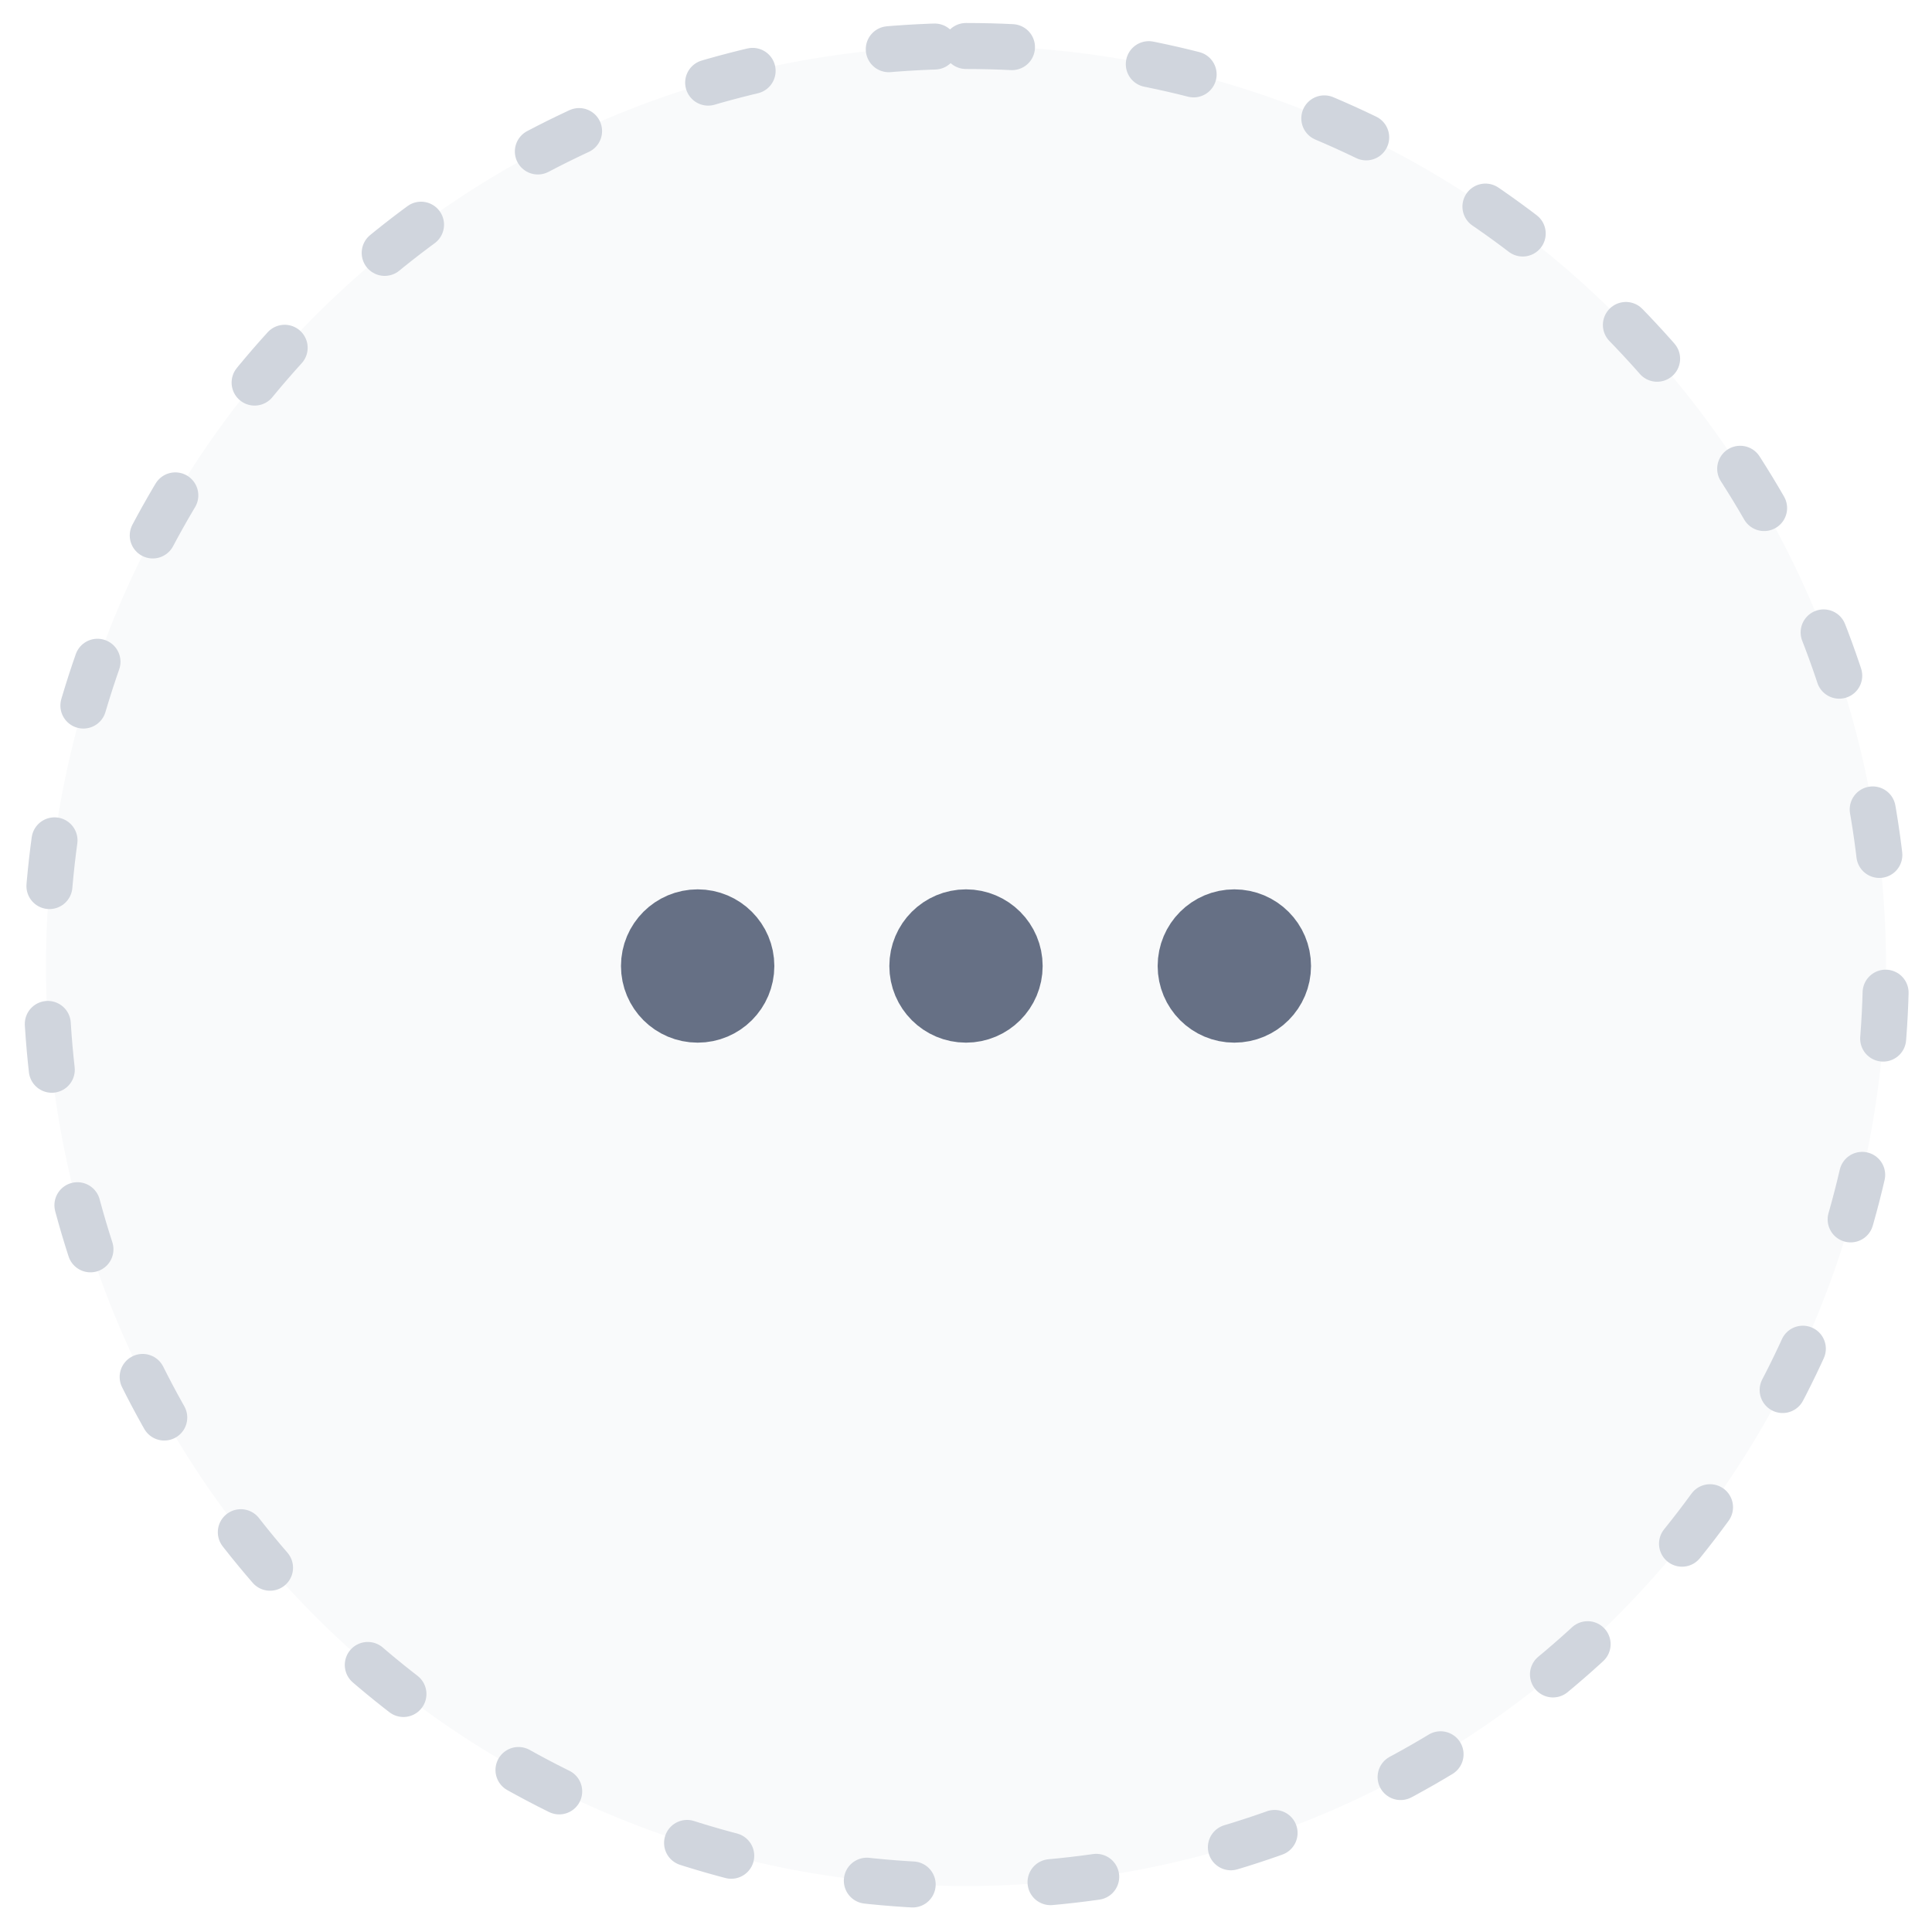
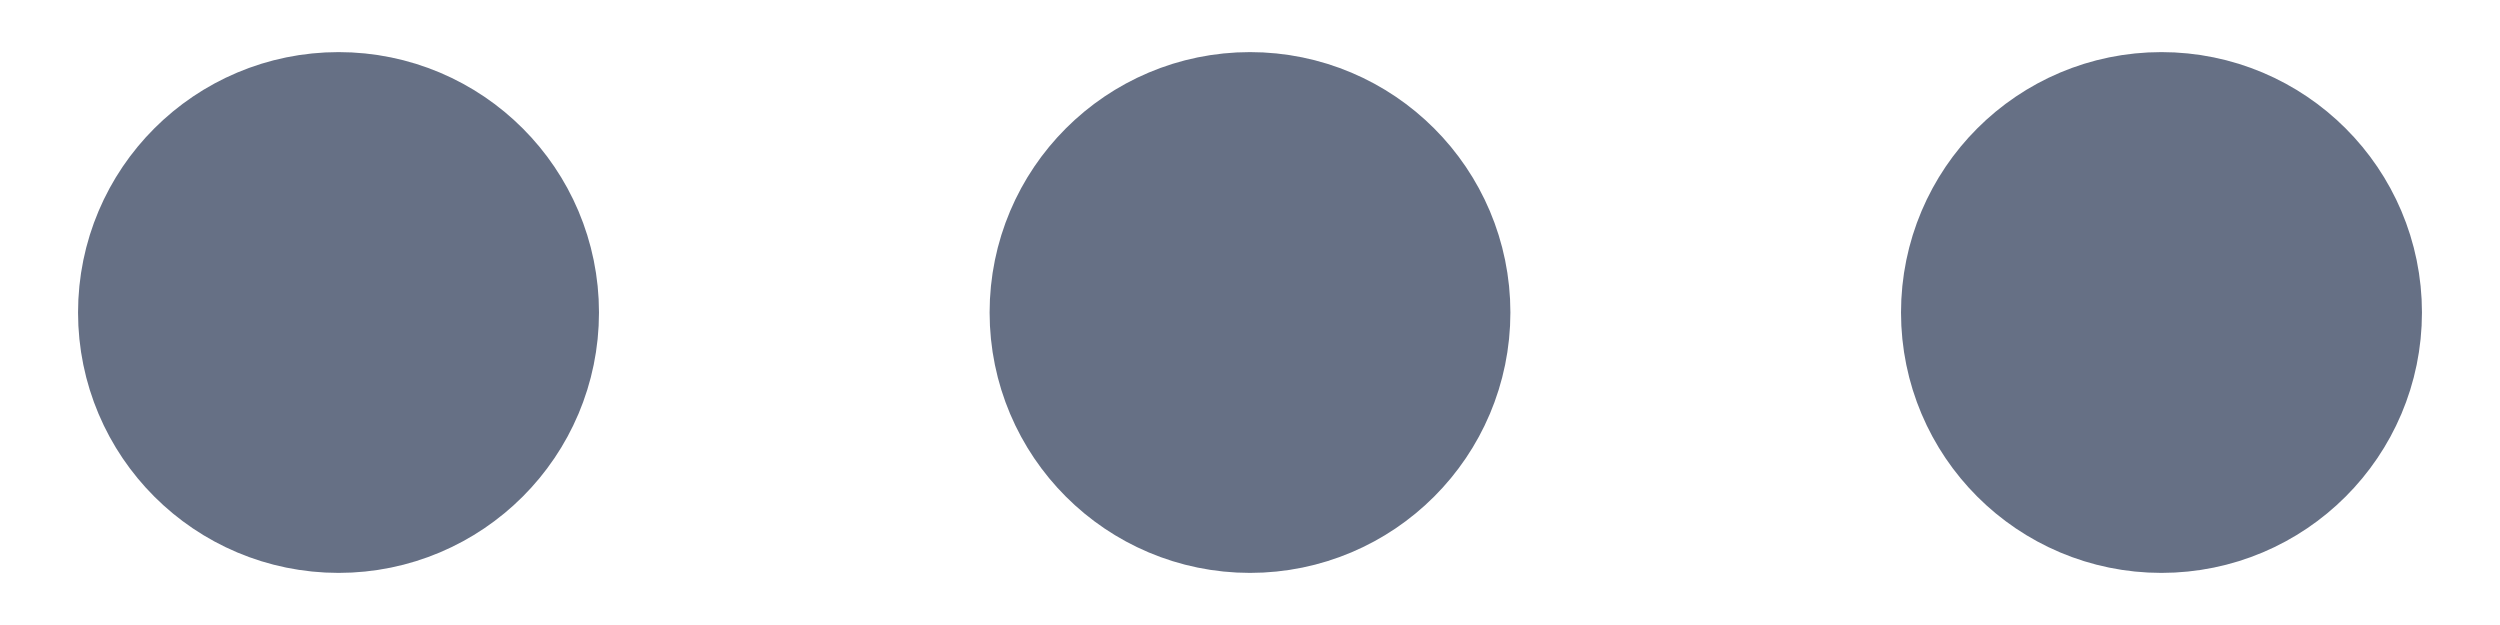
- <svg xmlns="http://www.w3.org/2000/svg" width="42" height="42" viewBox="0 0 42 42" fill="none">
-   <rect x="1" y="1" width="40" height="40" rx="20" fill="#F9FAFB" />
-   <path d="M21 21.833C21.46 21.833 21.833 21.46 21.833 21C21.833 20.54 21.46 20.167 21 20.167C20.54 20.167 20.167 20.54 20.167 21C20.167 21.46 20.54 21.833 21 21.833Z" stroke="#667085" stroke-width="1.667" stroke-linecap="round" stroke-linejoin="round" />
-   <path d="M26.833 21.833C27.294 21.833 27.667 21.46 27.667 21C27.667 20.54 27.294 20.167 26.833 20.167C26.373 20.167 26 20.54 26 21C26 21.46 26.373 21.833 26.833 21.833Z" stroke="#667085" stroke-width="1.667" stroke-linecap="round" stroke-linejoin="round" />
-   <path d="M15.167 21.833C15.627 21.833 16 21.46 16 21C16 20.54 15.627 20.167 15.167 20.167C14.706 20.167 14.333 20.54 14.333 21C14.333 21.46 14.706 21.833 15.167 21.833Z" stroke="#667085" stroke-width="1.667" stroke-linecap="round" stroke-linejoin="round" />
-   <rect x="1" y="1" width="40" height="40" rx="20" stroke="#D0D5DD" stroke-linecap="round" stroke-linejoin="round" stroke-dasharray="1 3" />
+ <svg xmlns="http://www.w3.org/2000/svg" width="16" height="4" viewBox="0 0 16 4" fill="none">
+   <path d="M8 2.833C8.46 2.833 8.833 2.46 8.833 2C8.833 1.54 8.46 1.167 8 1.167C7.54 1.167 7.167 1.54 7.167 2C7.167 2.46 7.54 2.833 8 2.833Z" stroke="#667085" stroke-width="1.667" stroke-linecap="round" stroke-linejoin="round" />
+   <path d="M13.833 2.833C14.293 2.833 14.667 2.46 14.667 2C14.667 1.54 14.293 1.167 13.833 1.167C13.373 1.167 13 1.54 13 2C13 2.46 13.373 2.833 13.833 2.833Z" stroke="#667085" stroke-width="1.667" stroke-linecap="round" stroke-linejoin="round" />
+   <path d="M2.167 2.833C2.627 2.833 3 2.46 3 2C3 1.54 2.627 1.167 2.167 1.167C1.706 1.167 1.333 1.54 1.333 2C1.333 2.46 1.706 2.833 2.167 2.833Z" stroke="#667085" stroke-width="1.667" stroke-linecap="round" stroke-linejoin="round" />
</svg>
